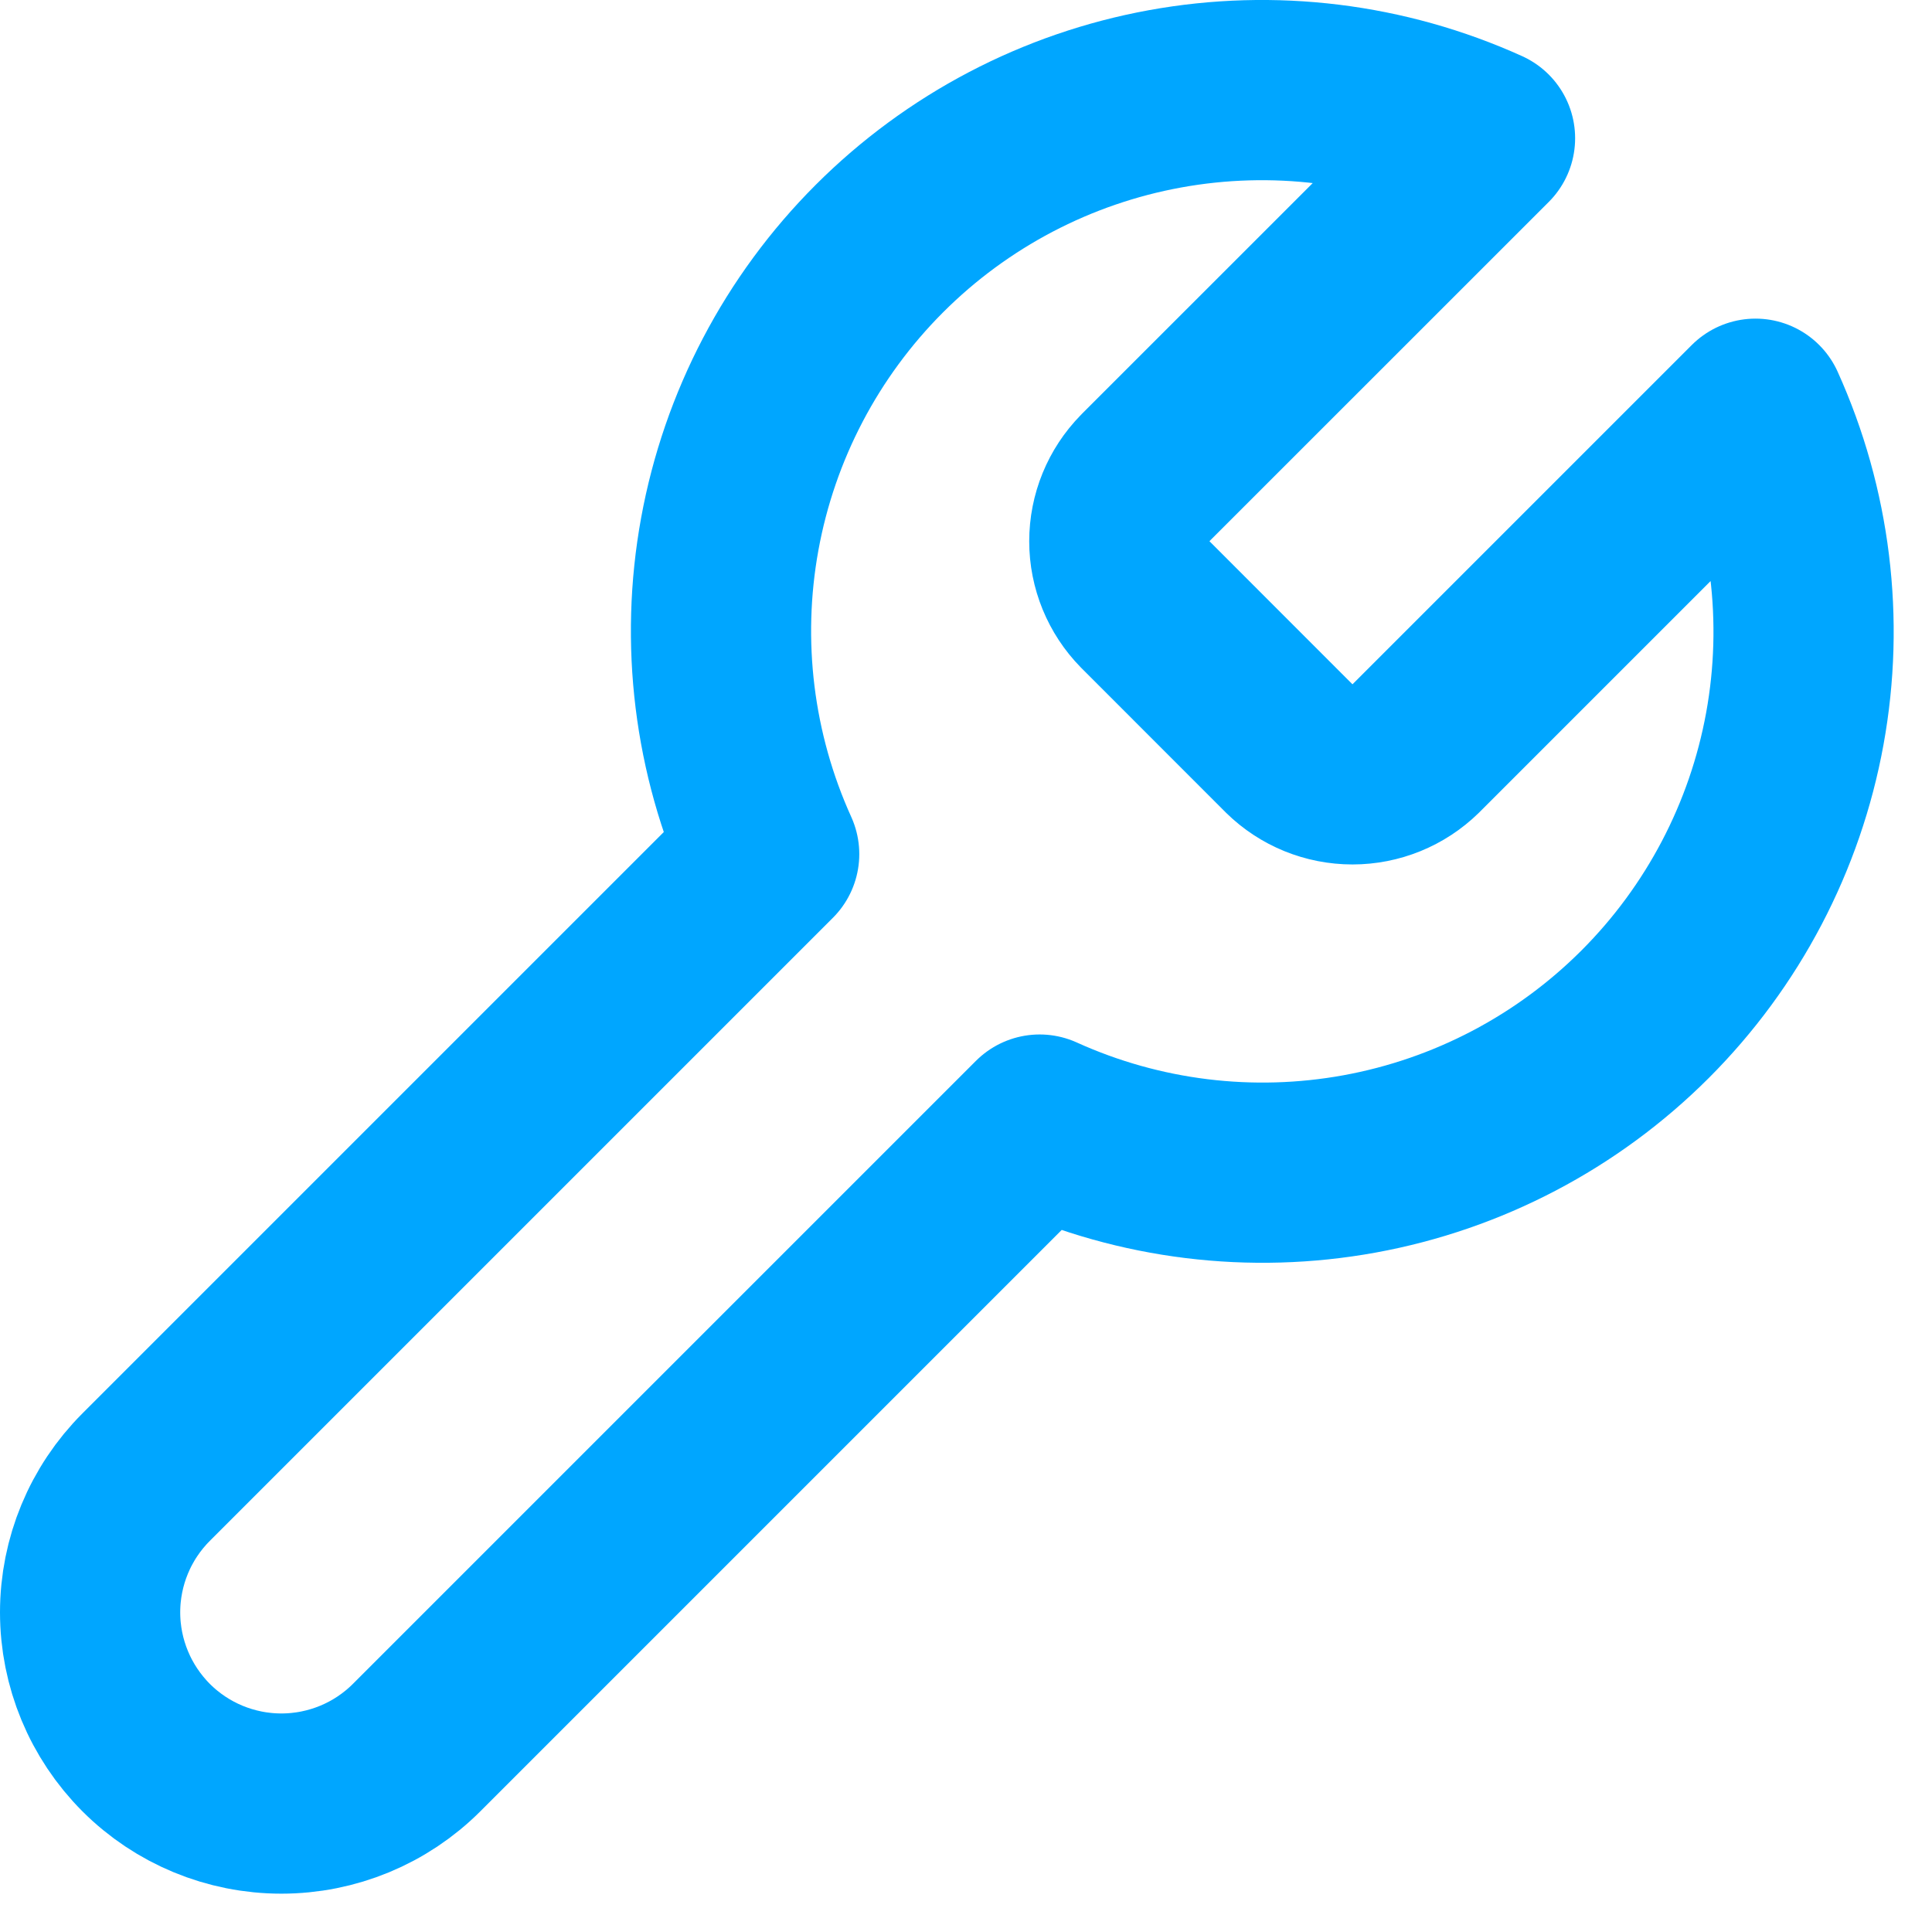
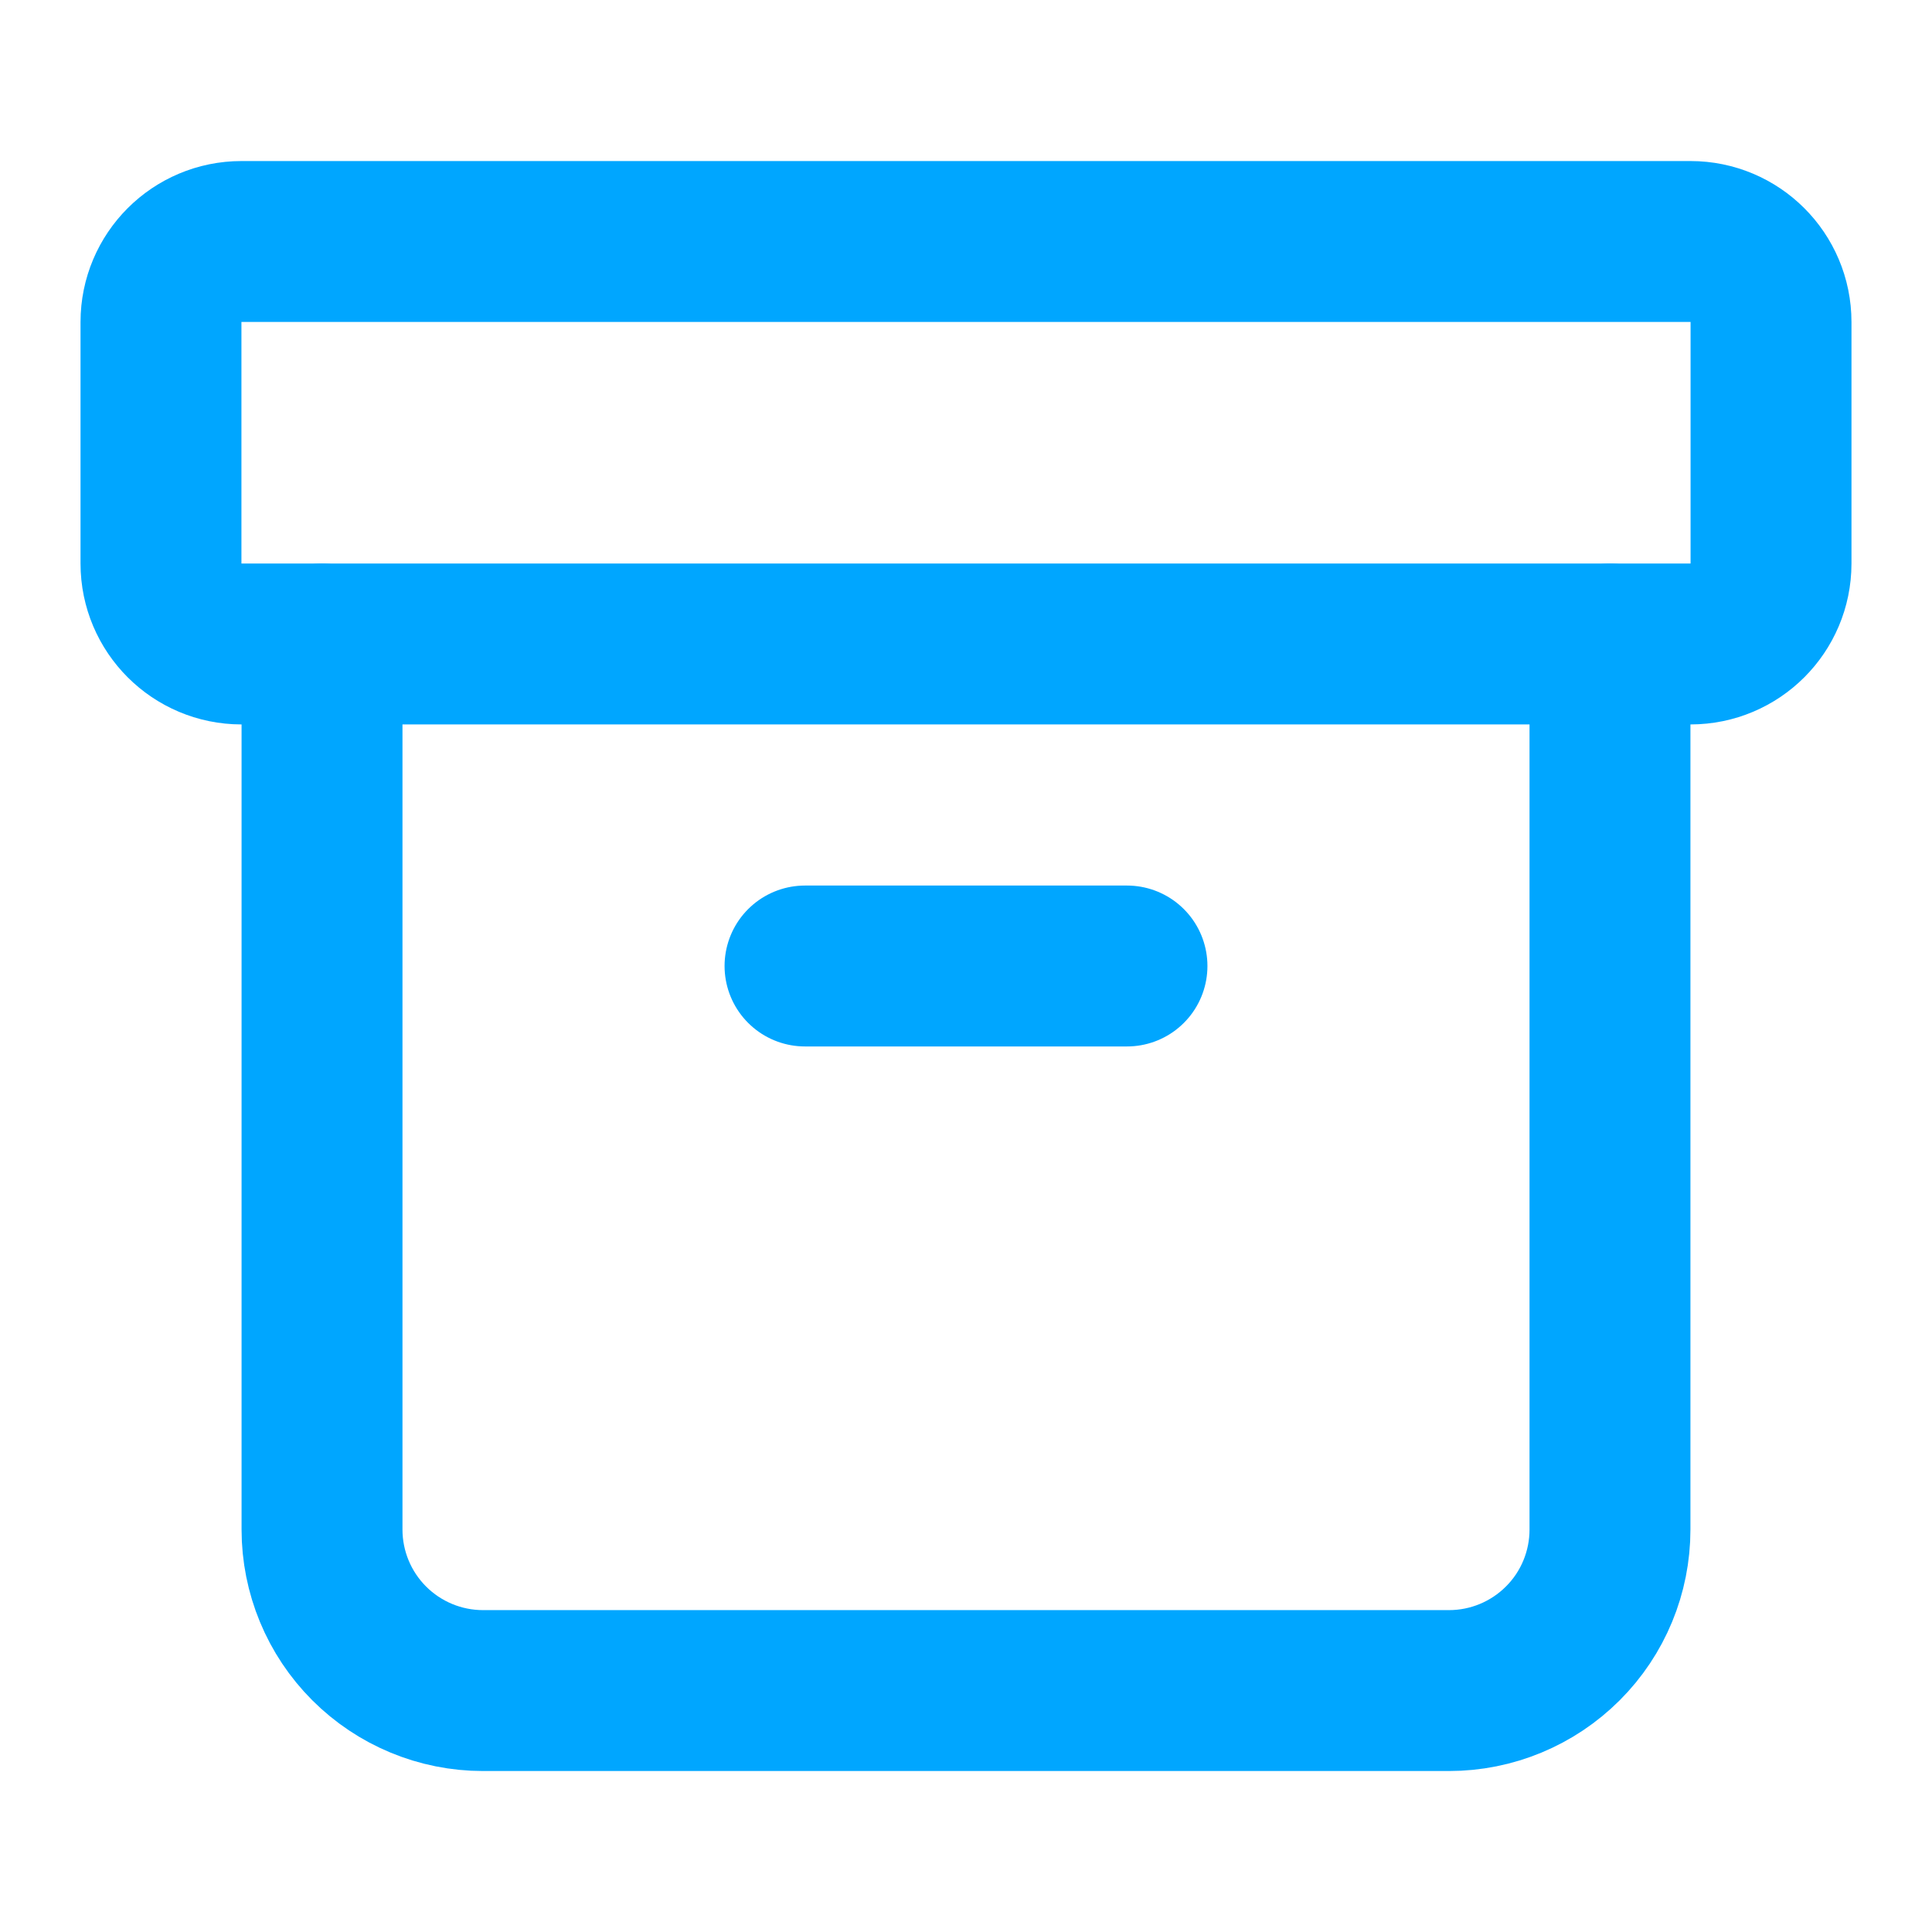
- <svg xmlns="http://www.w3.org/2000/svg" width="25" height="25" viewBox="0 0 25 25" fill="none">
-   <path d="M14.818 6.187C14.604 6.405 14.484 6.698 14.484 7.004C14.484 7.309 14.604 7.602 14.818 7.82L16.684 9.687C16.902 9.901 17.195 10.02 17.501 10.02C17.806 10.02 18.099 9.901 18.318 9.687L22.716 5.289C23.302 6.585 23.48 8.029 23.225 9.429C22.97 10.829 22.294 12.118 21.288 13.124C20.282 14.13 18.993 14.806 17.593 15.061C16.193 15.316 14.749 15.139 13.453 14.552L5.391 22.614C4.927 23.078 4.297 23.338 3.641 23.338C2.985 23.338 2.355 23.078 1.891 22.614C1.427 22.149 1.166 21.52 1.166 20.864C1.166 20.207 1.427 19.578 1.891 19.114L9.953 11.052C9.366 9.756 9.188 8.311 9.443 6.911C9.698 5.511 10.374 4.222 11.38 3.216C12.386 2.21 13.675 1.534 15.075 1.279C16.475 1.024 17.919 1.202 19.216 1.789L14.829 6.175L14.818 6.187Z" stroke="#00A6FF" stroke-width="2.332" stroke-linecap="round" stroke-linejoin="round" />
+ <svg xmlns="http://www.w3.org/2000/svg" width="28" height="28" viewBox="0 0 28 28" fill="none">
+   <path d="M24.5 3.5H3.5C2.856 3.5 2.333 4.022 2.333 4.667V8.167C2.333 8.811 2.856 9.333 3.5 9.333H24.5C25.144 9.333 25.667 8.811 25.667 8.167V4.667C25.667 4.022 25.144 3.5 24.5 3.5Z" stroke="#00A6FF" stroke-width="2.332" stroke-linecap="round" stroke-linejoin="round" />
+   <path d="M4.667 9.334V22.167C4.667 22.786 4.913 23.38 5.35 23.817C5.788 24.255 6.381 24.501 7 24.501H21C21.619 24.501 22.212 24.255 22.65 23.817C23.088 23.38 23.333 22.786 23.333 22.167V9.334" stroke="#00A6FF" stroke-width="2.332" stroke-linecap="round" stroke-linejoin="round" />
+   <path d="M11.667 14H16.333" stroke="#00A6FF" stroke-width="2.332" stroke-linecap="round" stroke-linejoin="round" />
</svg>
